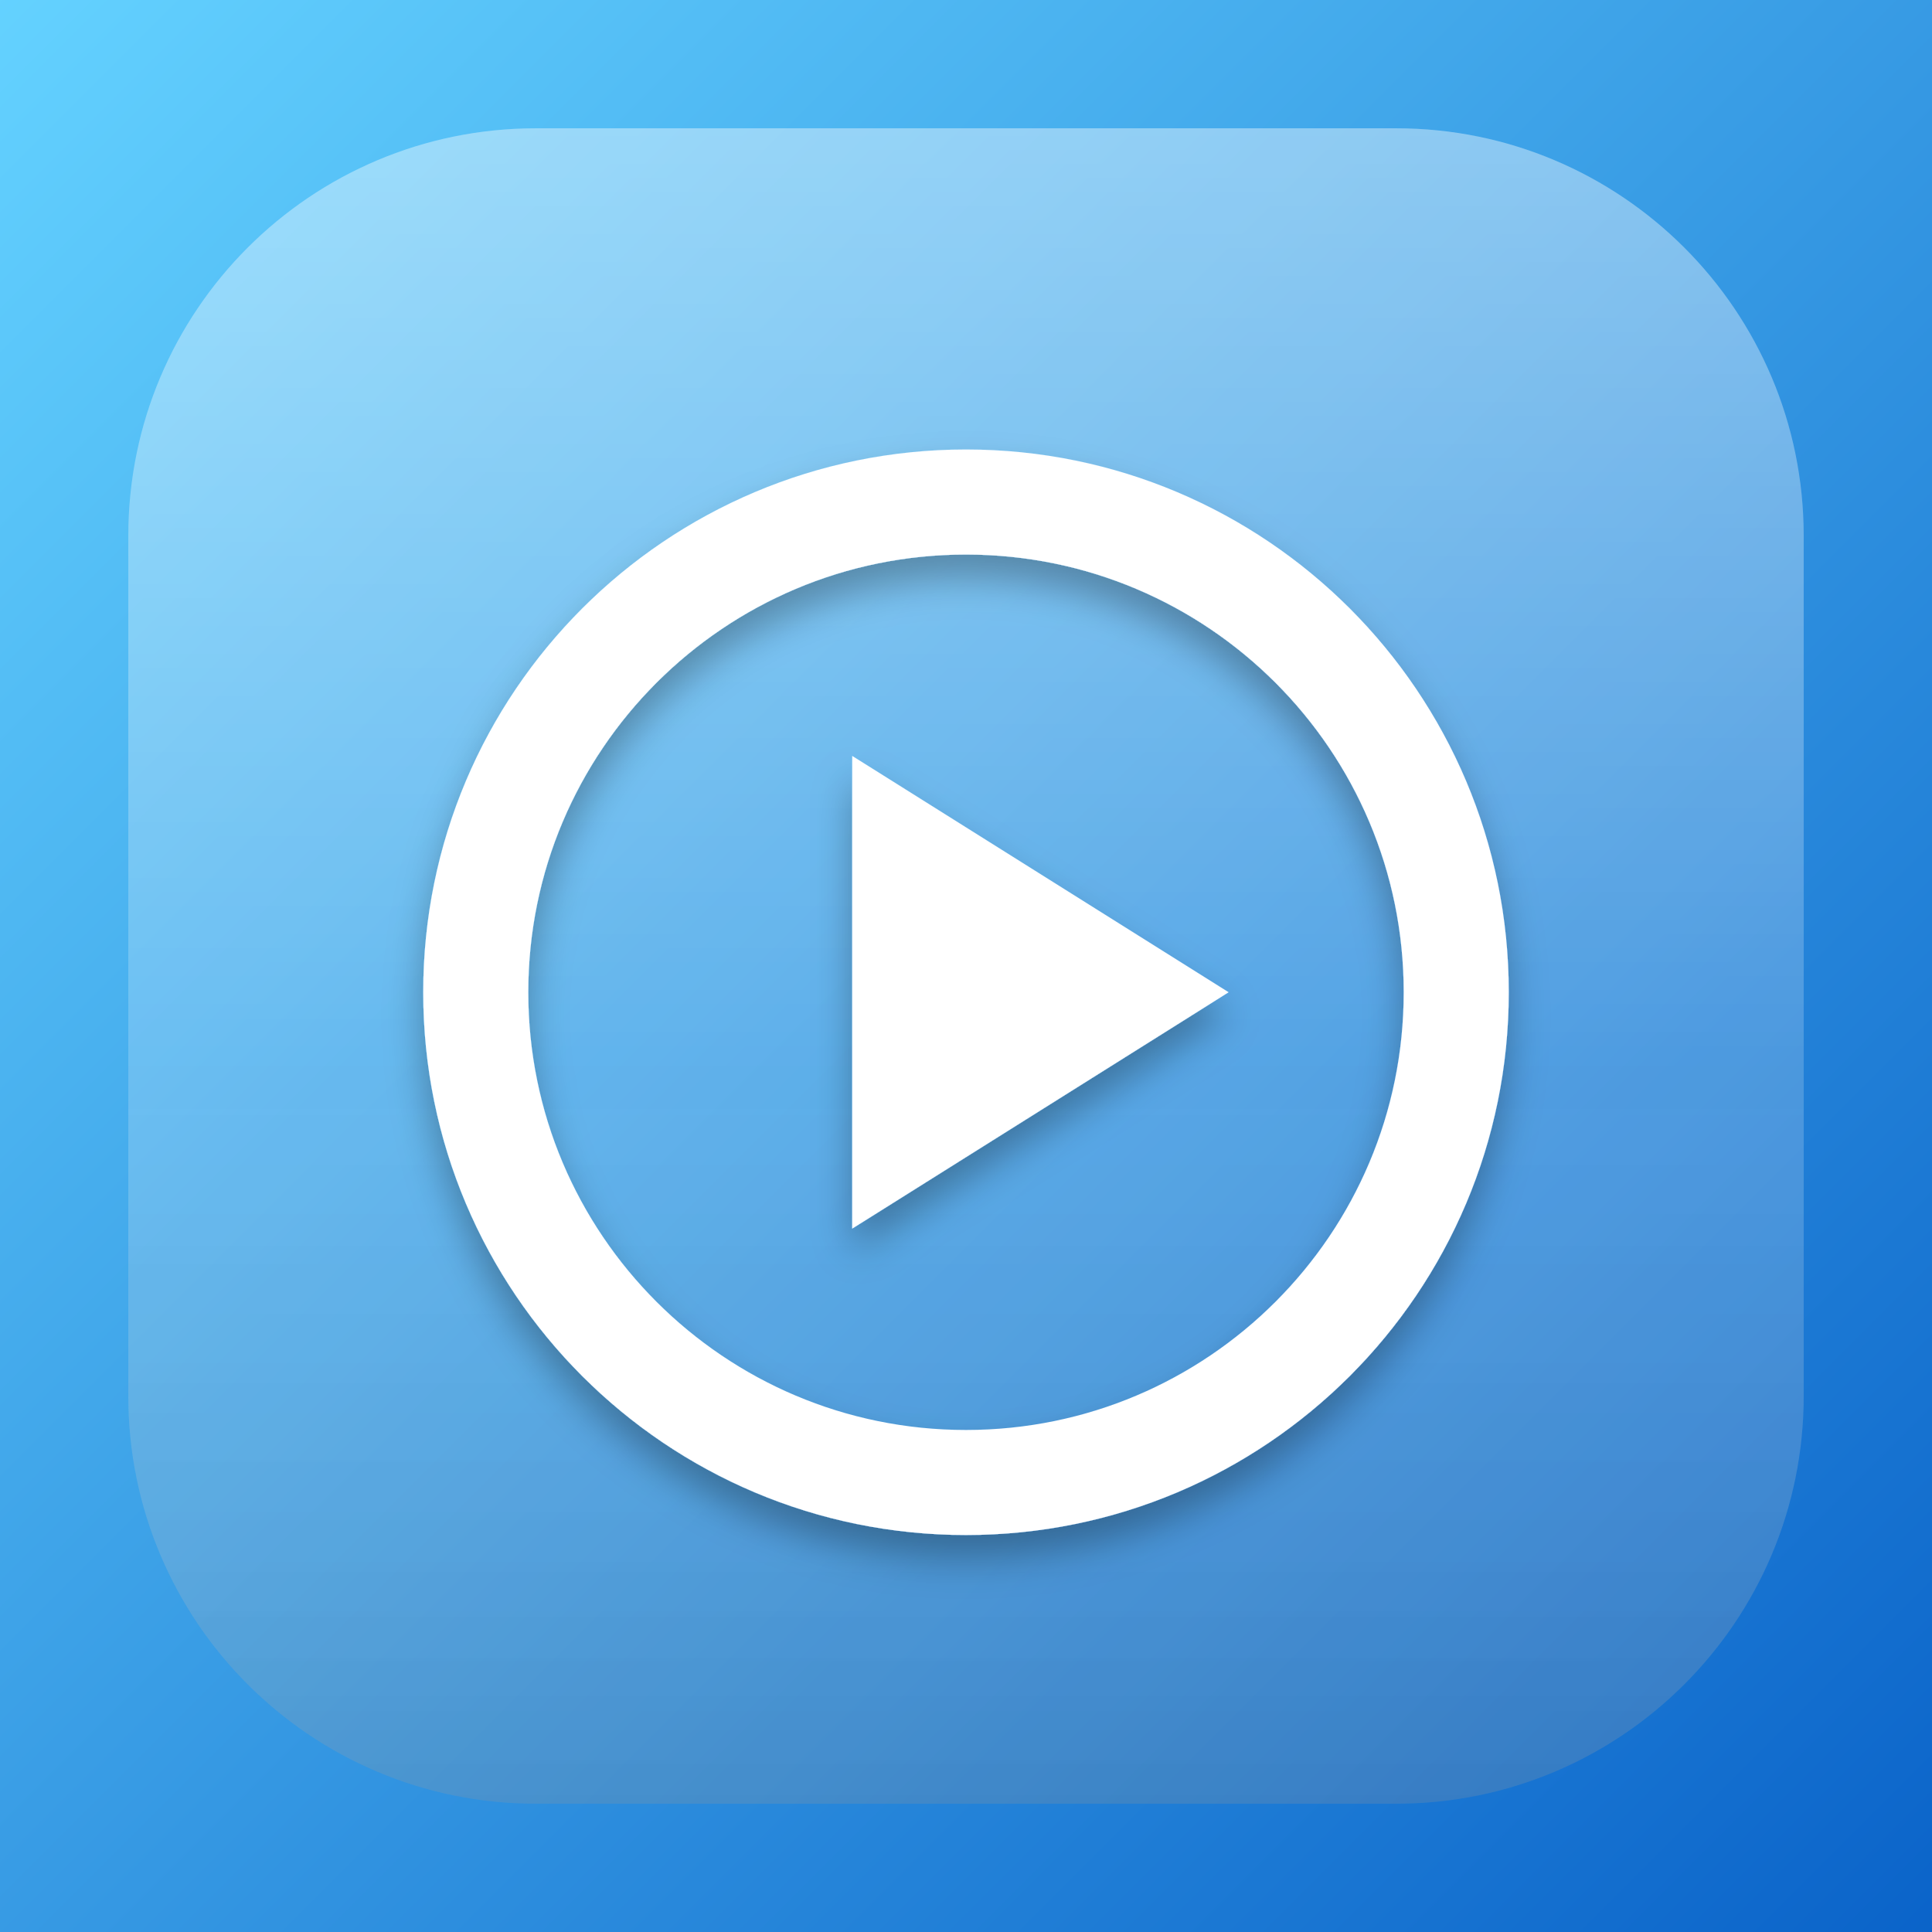
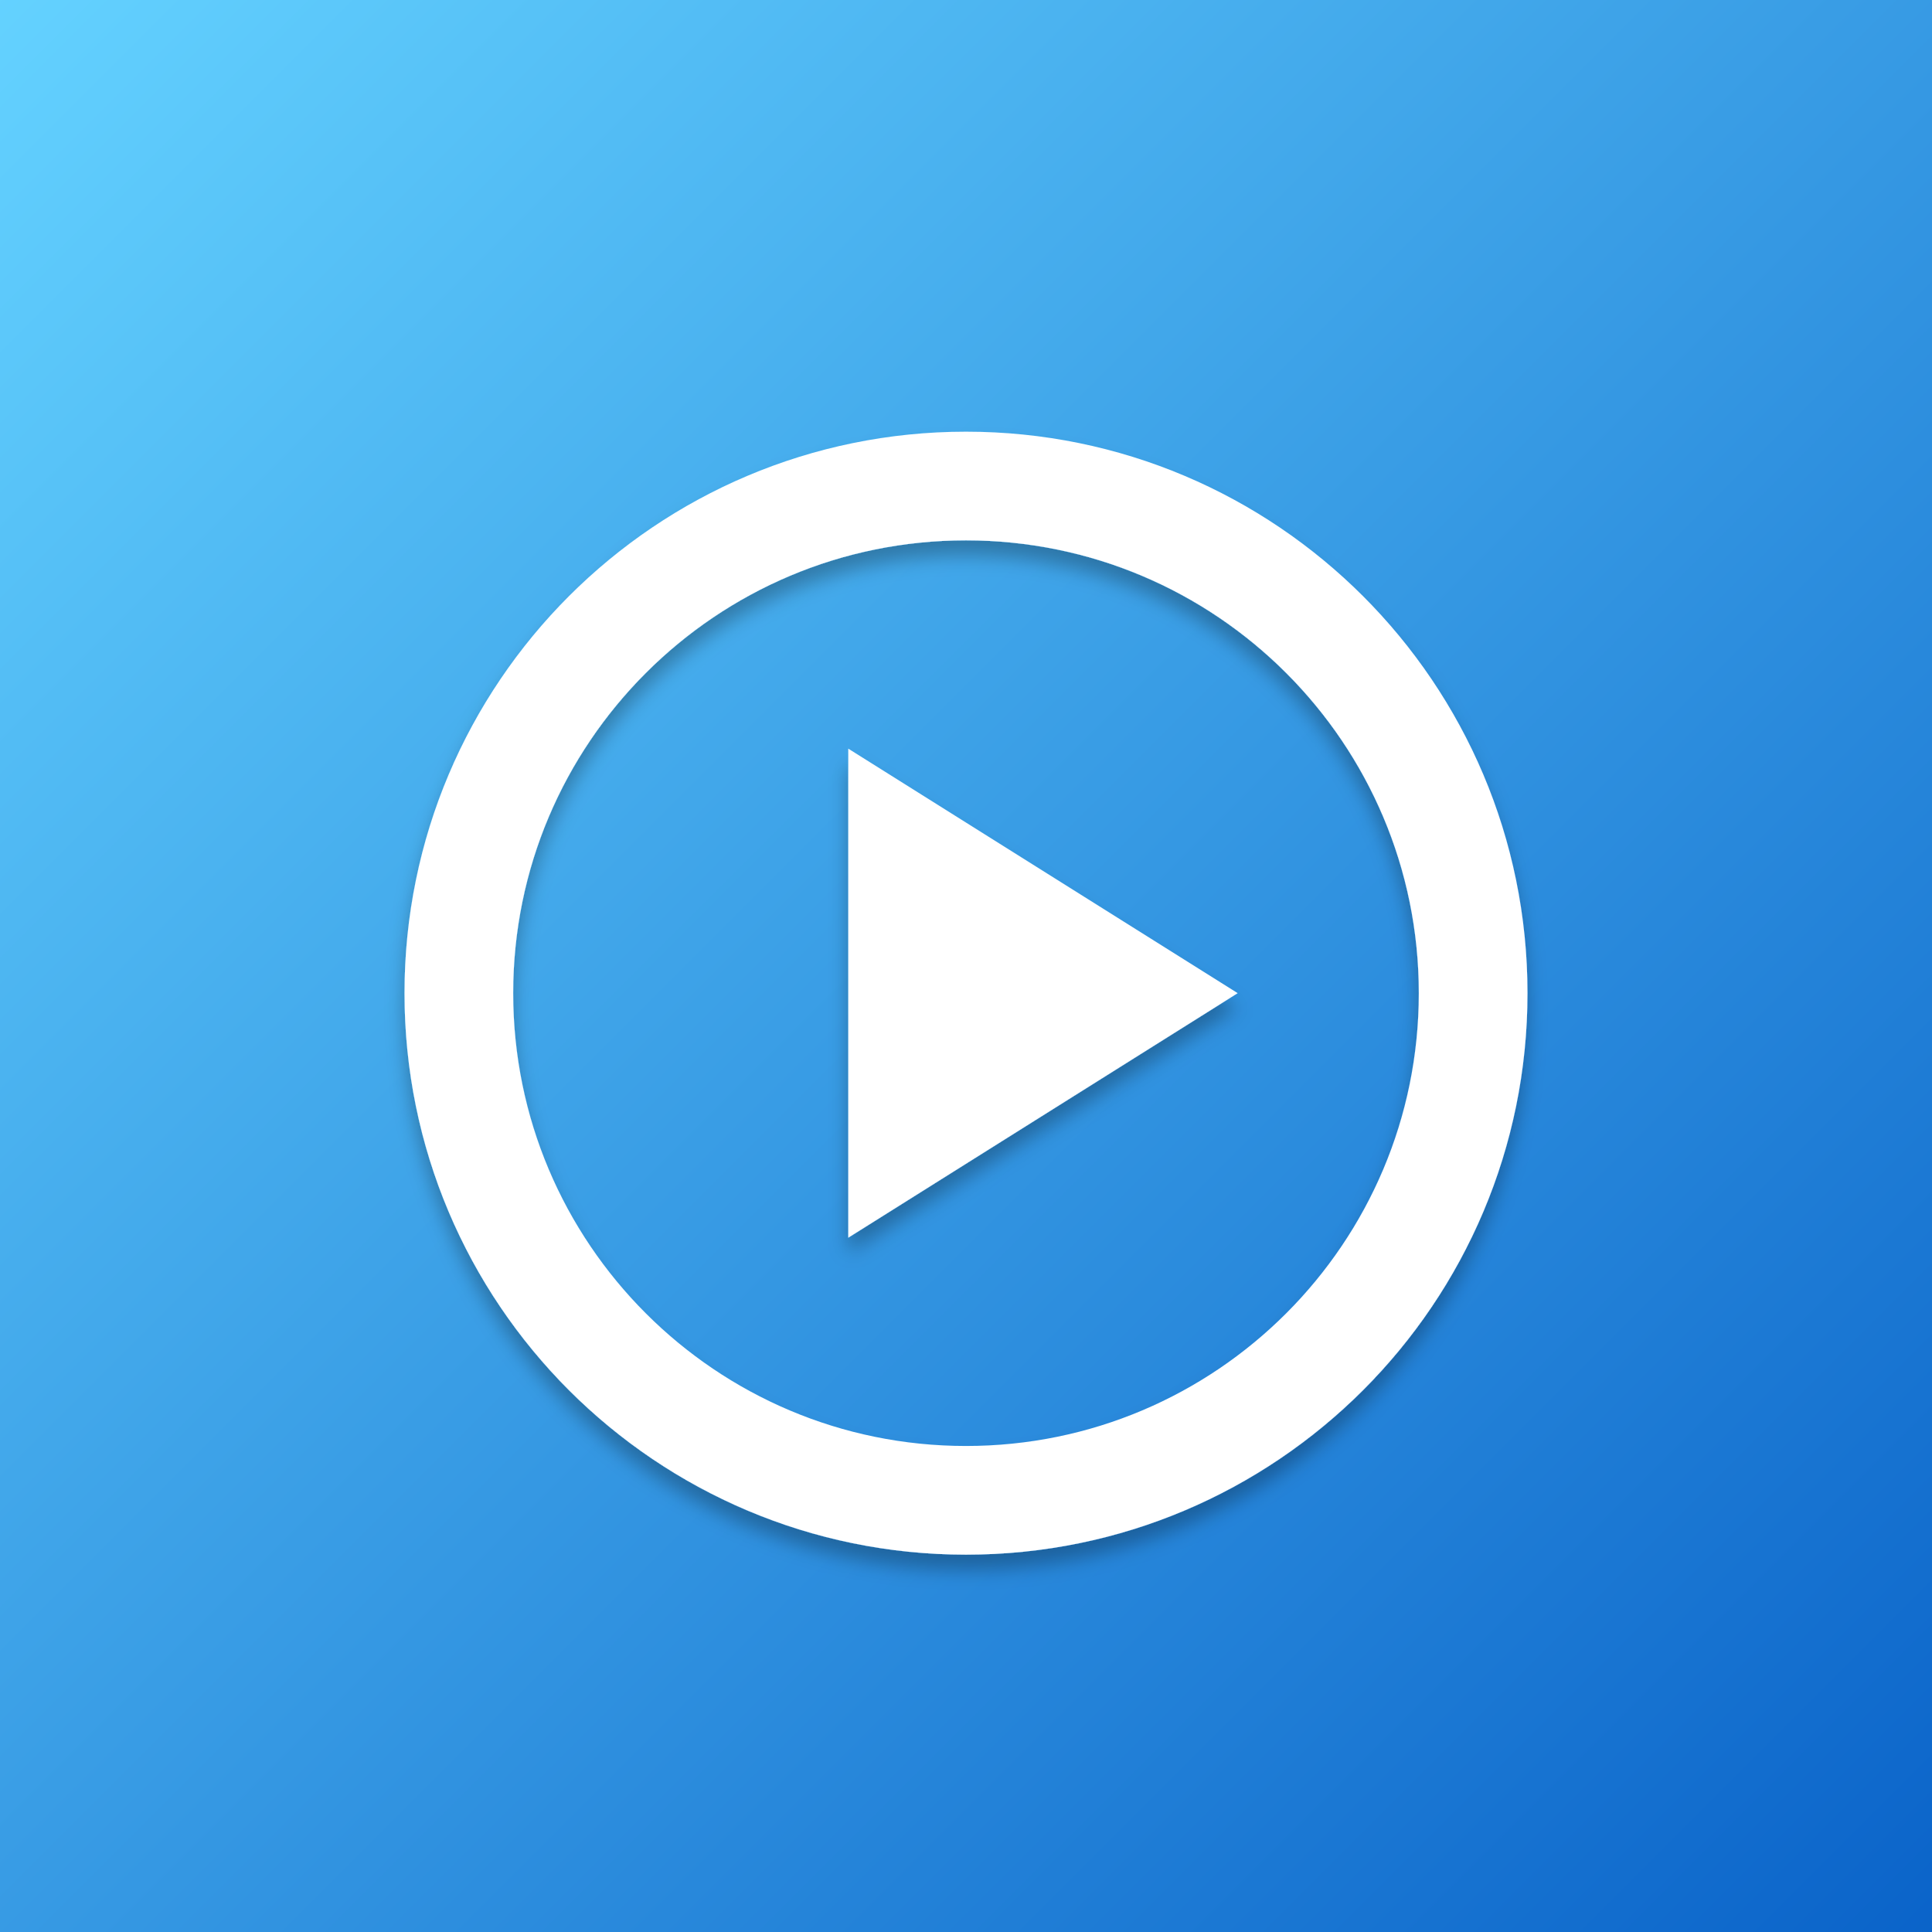
<svg xmlns="http://www.w3.org/2000/svg" viewBox="0 0 512 512">
  <defs>
    <linearGradient id="bg" x1="0" y1="0" x2="1" y2="1">
      <stop offset="0" stop-color="#64d2ff" />
      <stop offset="1" stop-color="#0a63c9" />
    </linearGradient>
-     <linearGradient id="sheen" x1="0" y1="0" x2="0" y2="1">
-       <stop offset="0" stop-color="#fff" stop-opacity=".30" />
-       <stop offset=".55" stop-color="#fff" stop-opacity=".04" />
-       <stop offset="1" stop-color="#000" stop-opacity=".10" />
-     </linearGradient>
    <filter id="sh" x="-20%" y="-20%" width="140%" height="150%">
-       <feDropShadow dx="0" dy="6" stdDeviation="5" flood-color="#000" flood-opacity=".30" />
+       <feDropShadow dx="0" dy="4" stdDeviation="2.5" flood-color="#000" flood-opacity=".28" />
    </filter>
  </defs>
  <rect width="512" height="512" fill="url(#bg)" />
-   <rect x="34" y="34" width="444" height="444" rx="108" fill="#fff" fill-opacity=".16" />
-   <rect x="34" y="34" width="444" height="444" rx="108" fill="url(#sheen)" />
  <g filter="url(#sh)">
-     <g transform="translate(256 256) scale(1.16) translate(-256 -256)">
+     <g transform="translate(256 256) scale(1.2) translate(-256 -256)">
      <g fill="none" stroke="#fff" stroke-linecap="round" stroke-linejoin="round" stroke-width="24">
        <circle cx="256" cy="262" r="112" />
      </g>
      <path d="M230 208l86 54-86 54z" fill="#fff" />
    </g>
  </g>
</svg>
